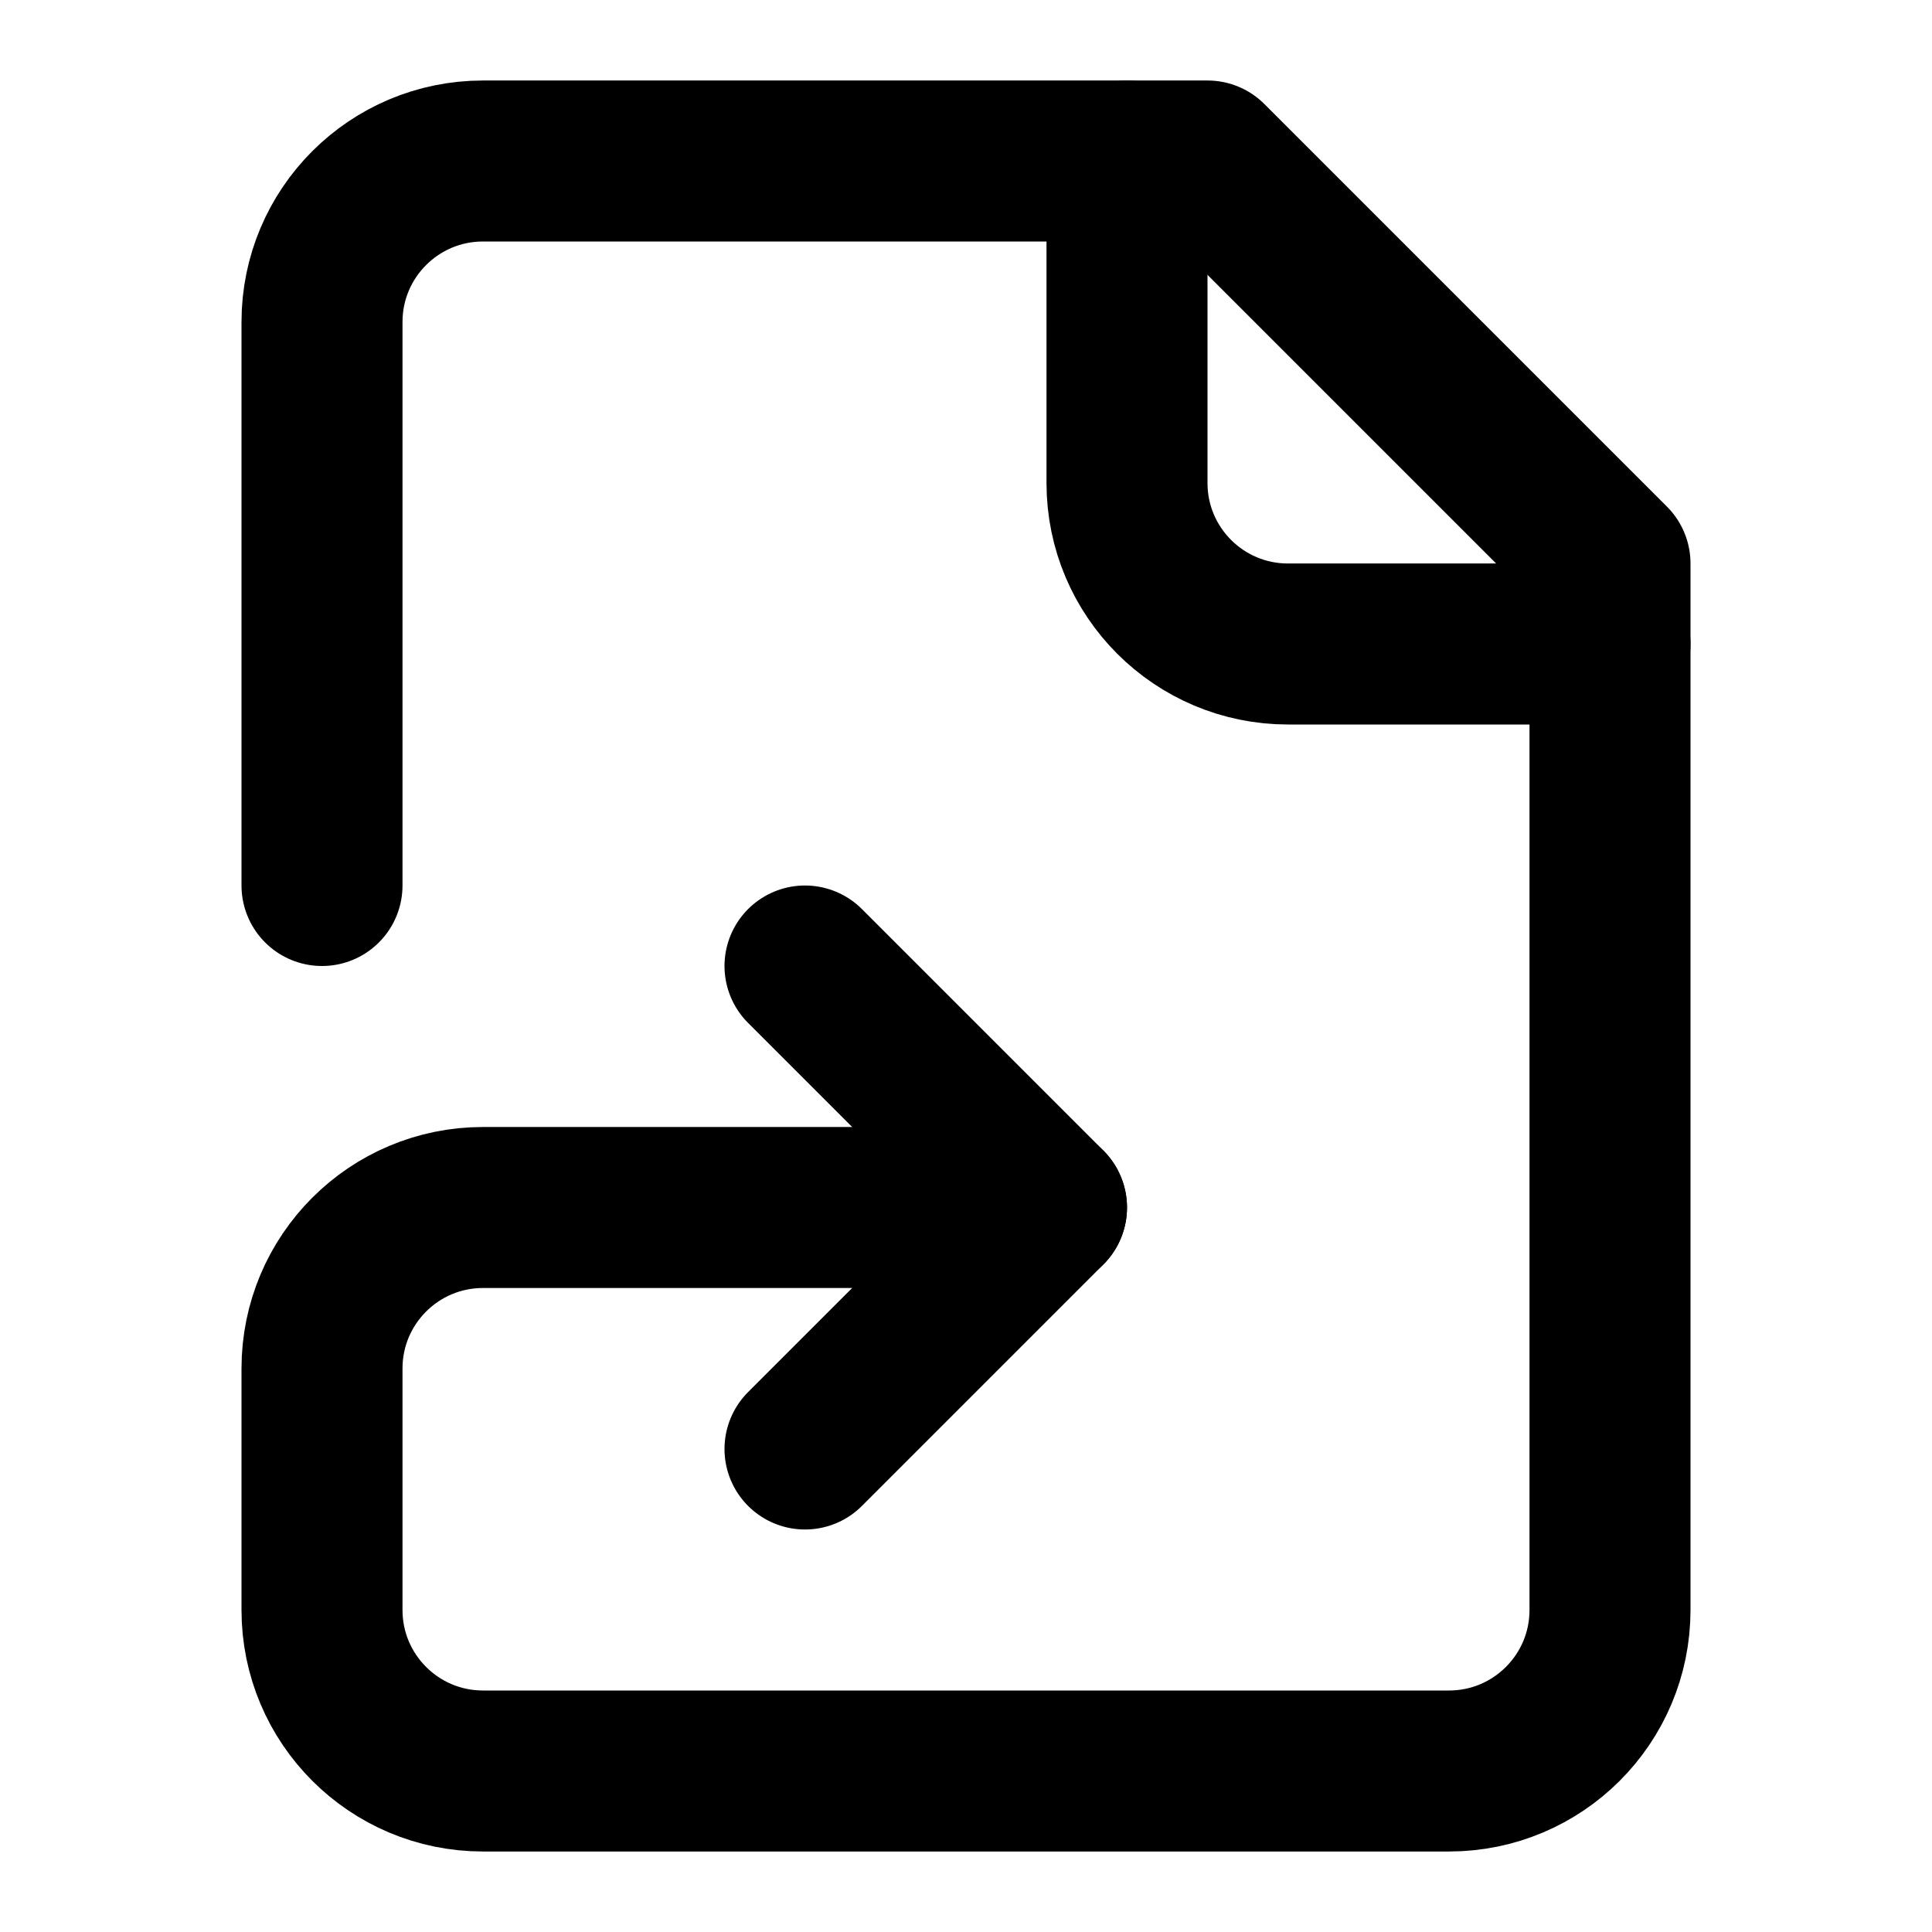
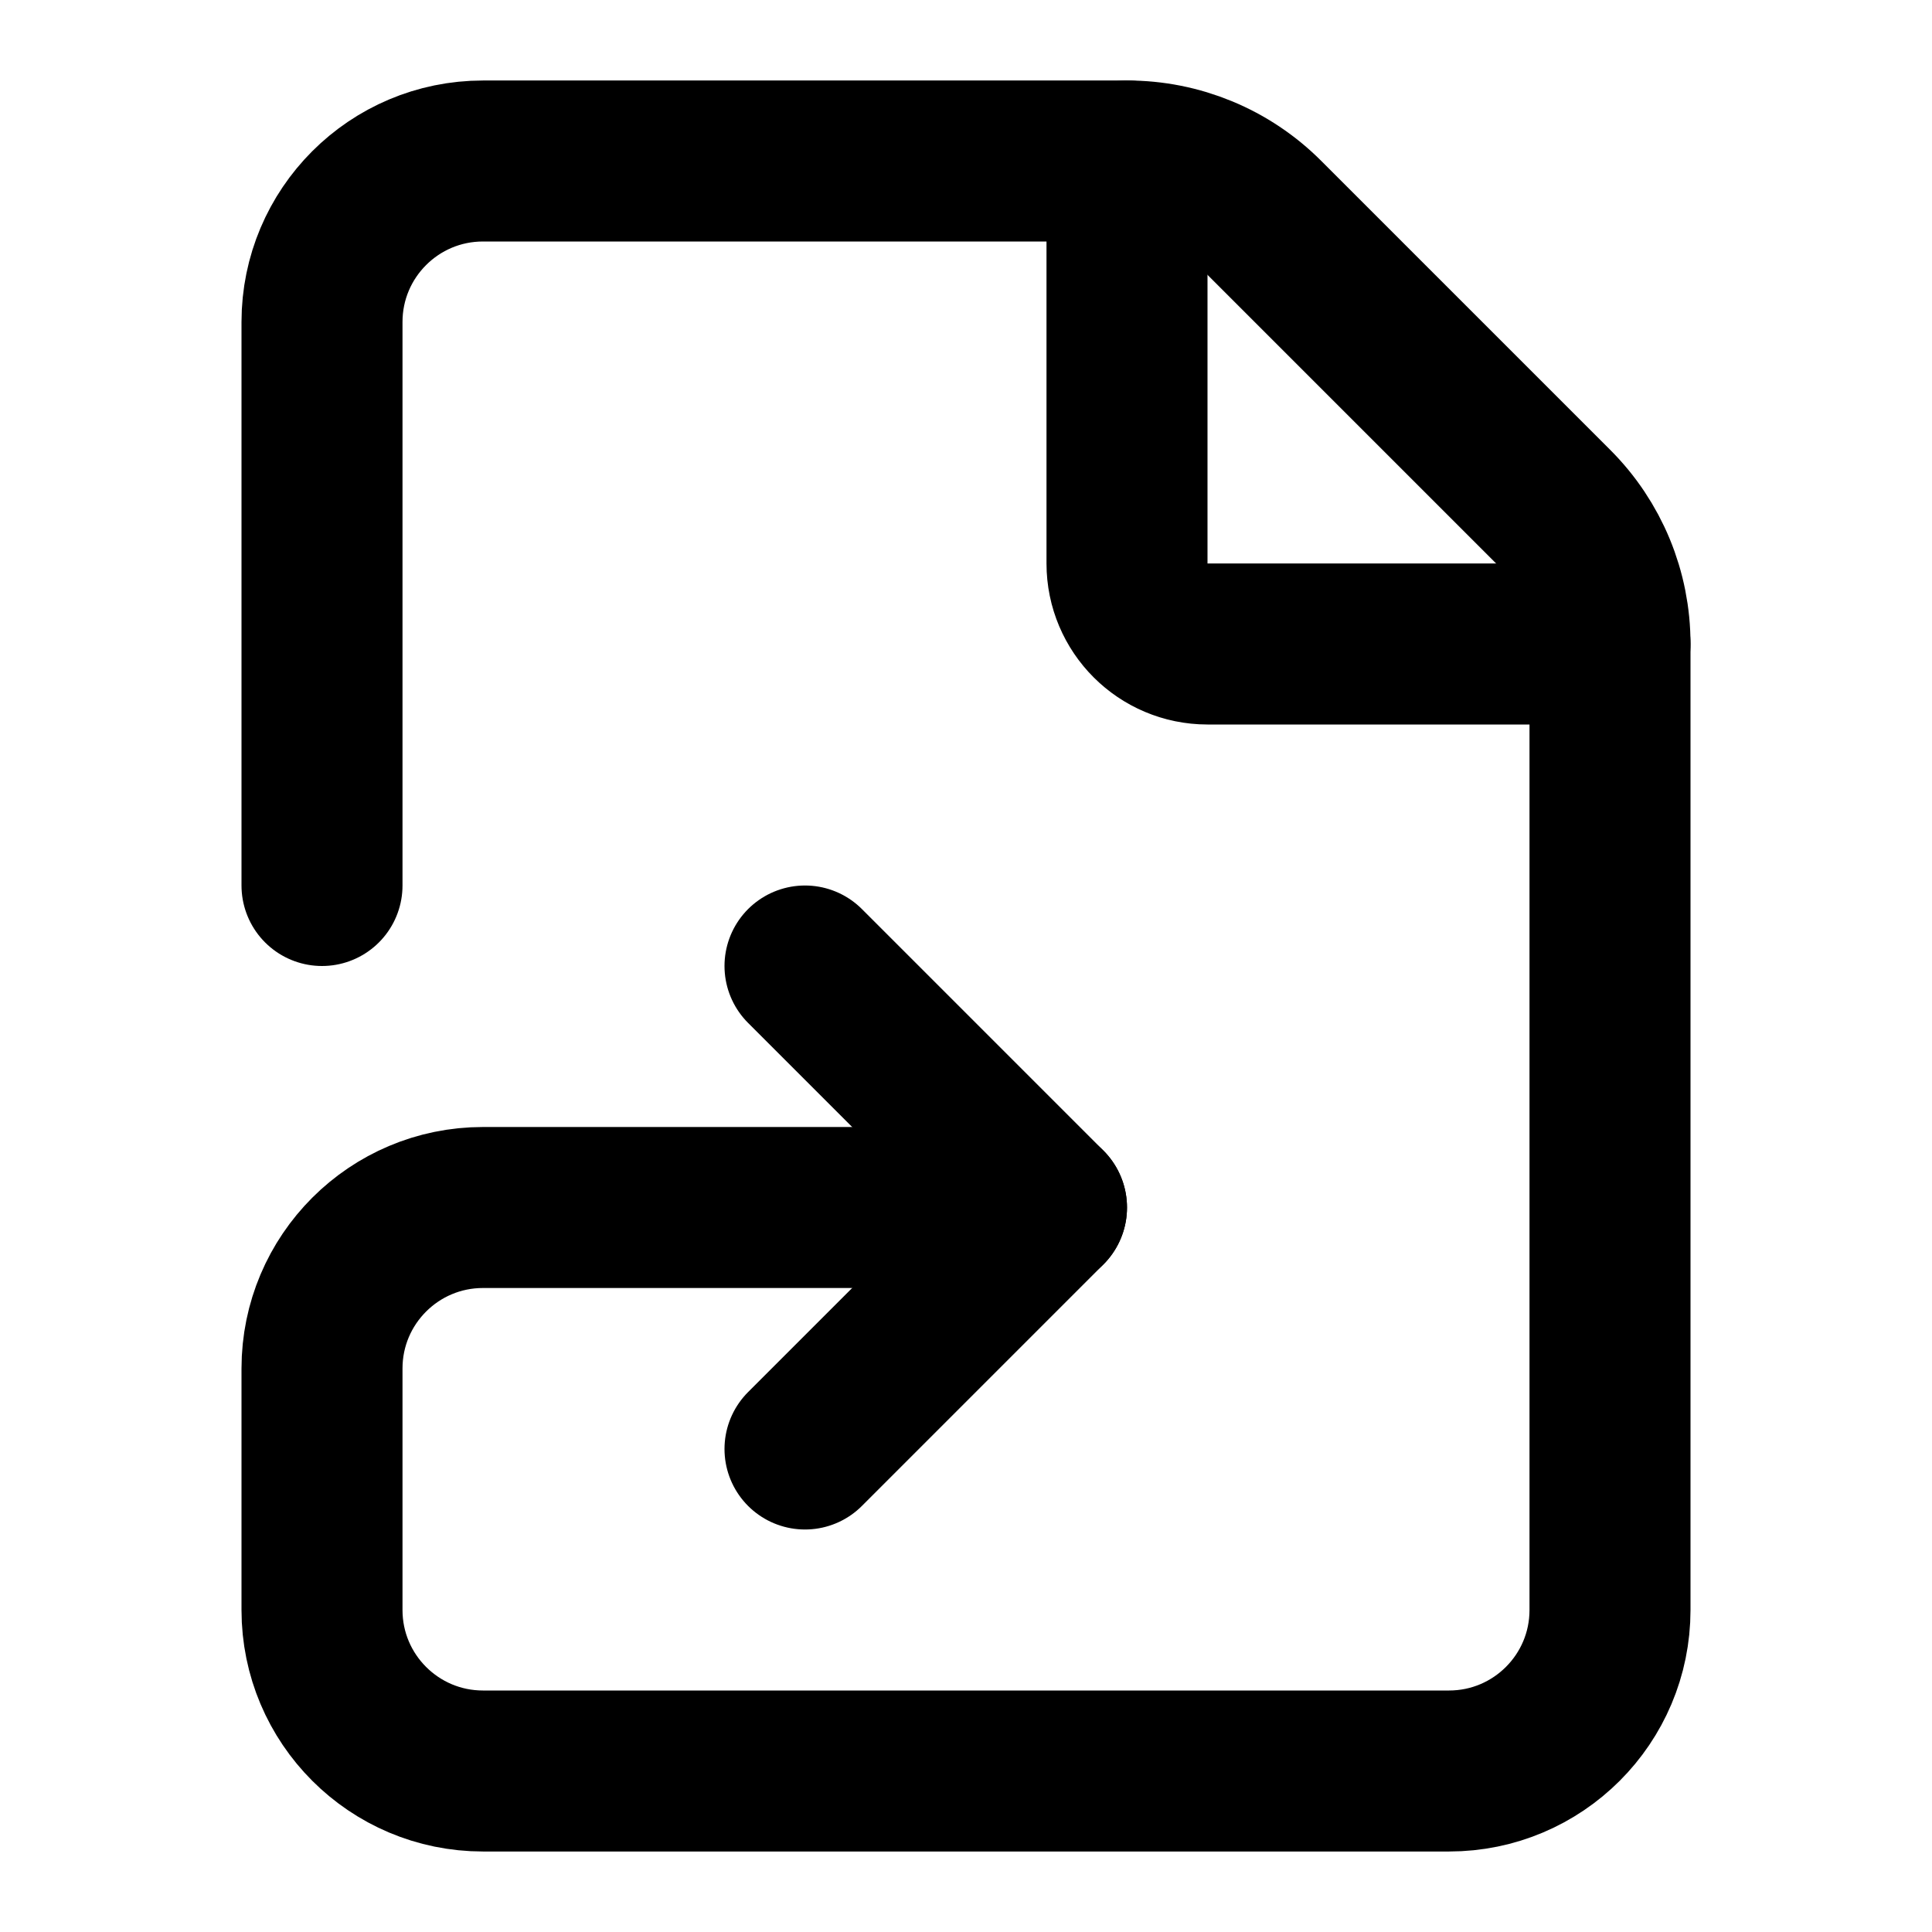
<svg xmlns="http://www.w3.org/2000/svg" fill="none" stroke="currentColor" stroke-linecap="round" stroke-linejoin="round" stroke-width="2" class="lucide lucide-file-symlink" viewBox="0 0 24 24">
-   <path d="m10 18 3-3-3-3M14 2v4a2 2 0 0 0 2 2h4" />
-   <path d="M4 11V4a2 2 0 0 1 2-2h9l5 5v13a2 2 0 0 1-2 2H6a2 2 0 0 1-2-2v-3a2 2 0 0 1 2-2h7" />
+   <path d="M4 11V4a2 2 0 0 1 2-2h8a2.4 2.4 0 0 1 1.706.706l3.588 3.588A2.4 2.4 0 0 1 20 8v12a2 2 0 0 1-2 2H6a2 2 0 0 1-2-2v-3a2 2 0 0 1 2-2h7" />
+   <path d="M14 2v5a1 1 0 0 0 1 1h5M10 18l3-3-3-3" />
</svg>
